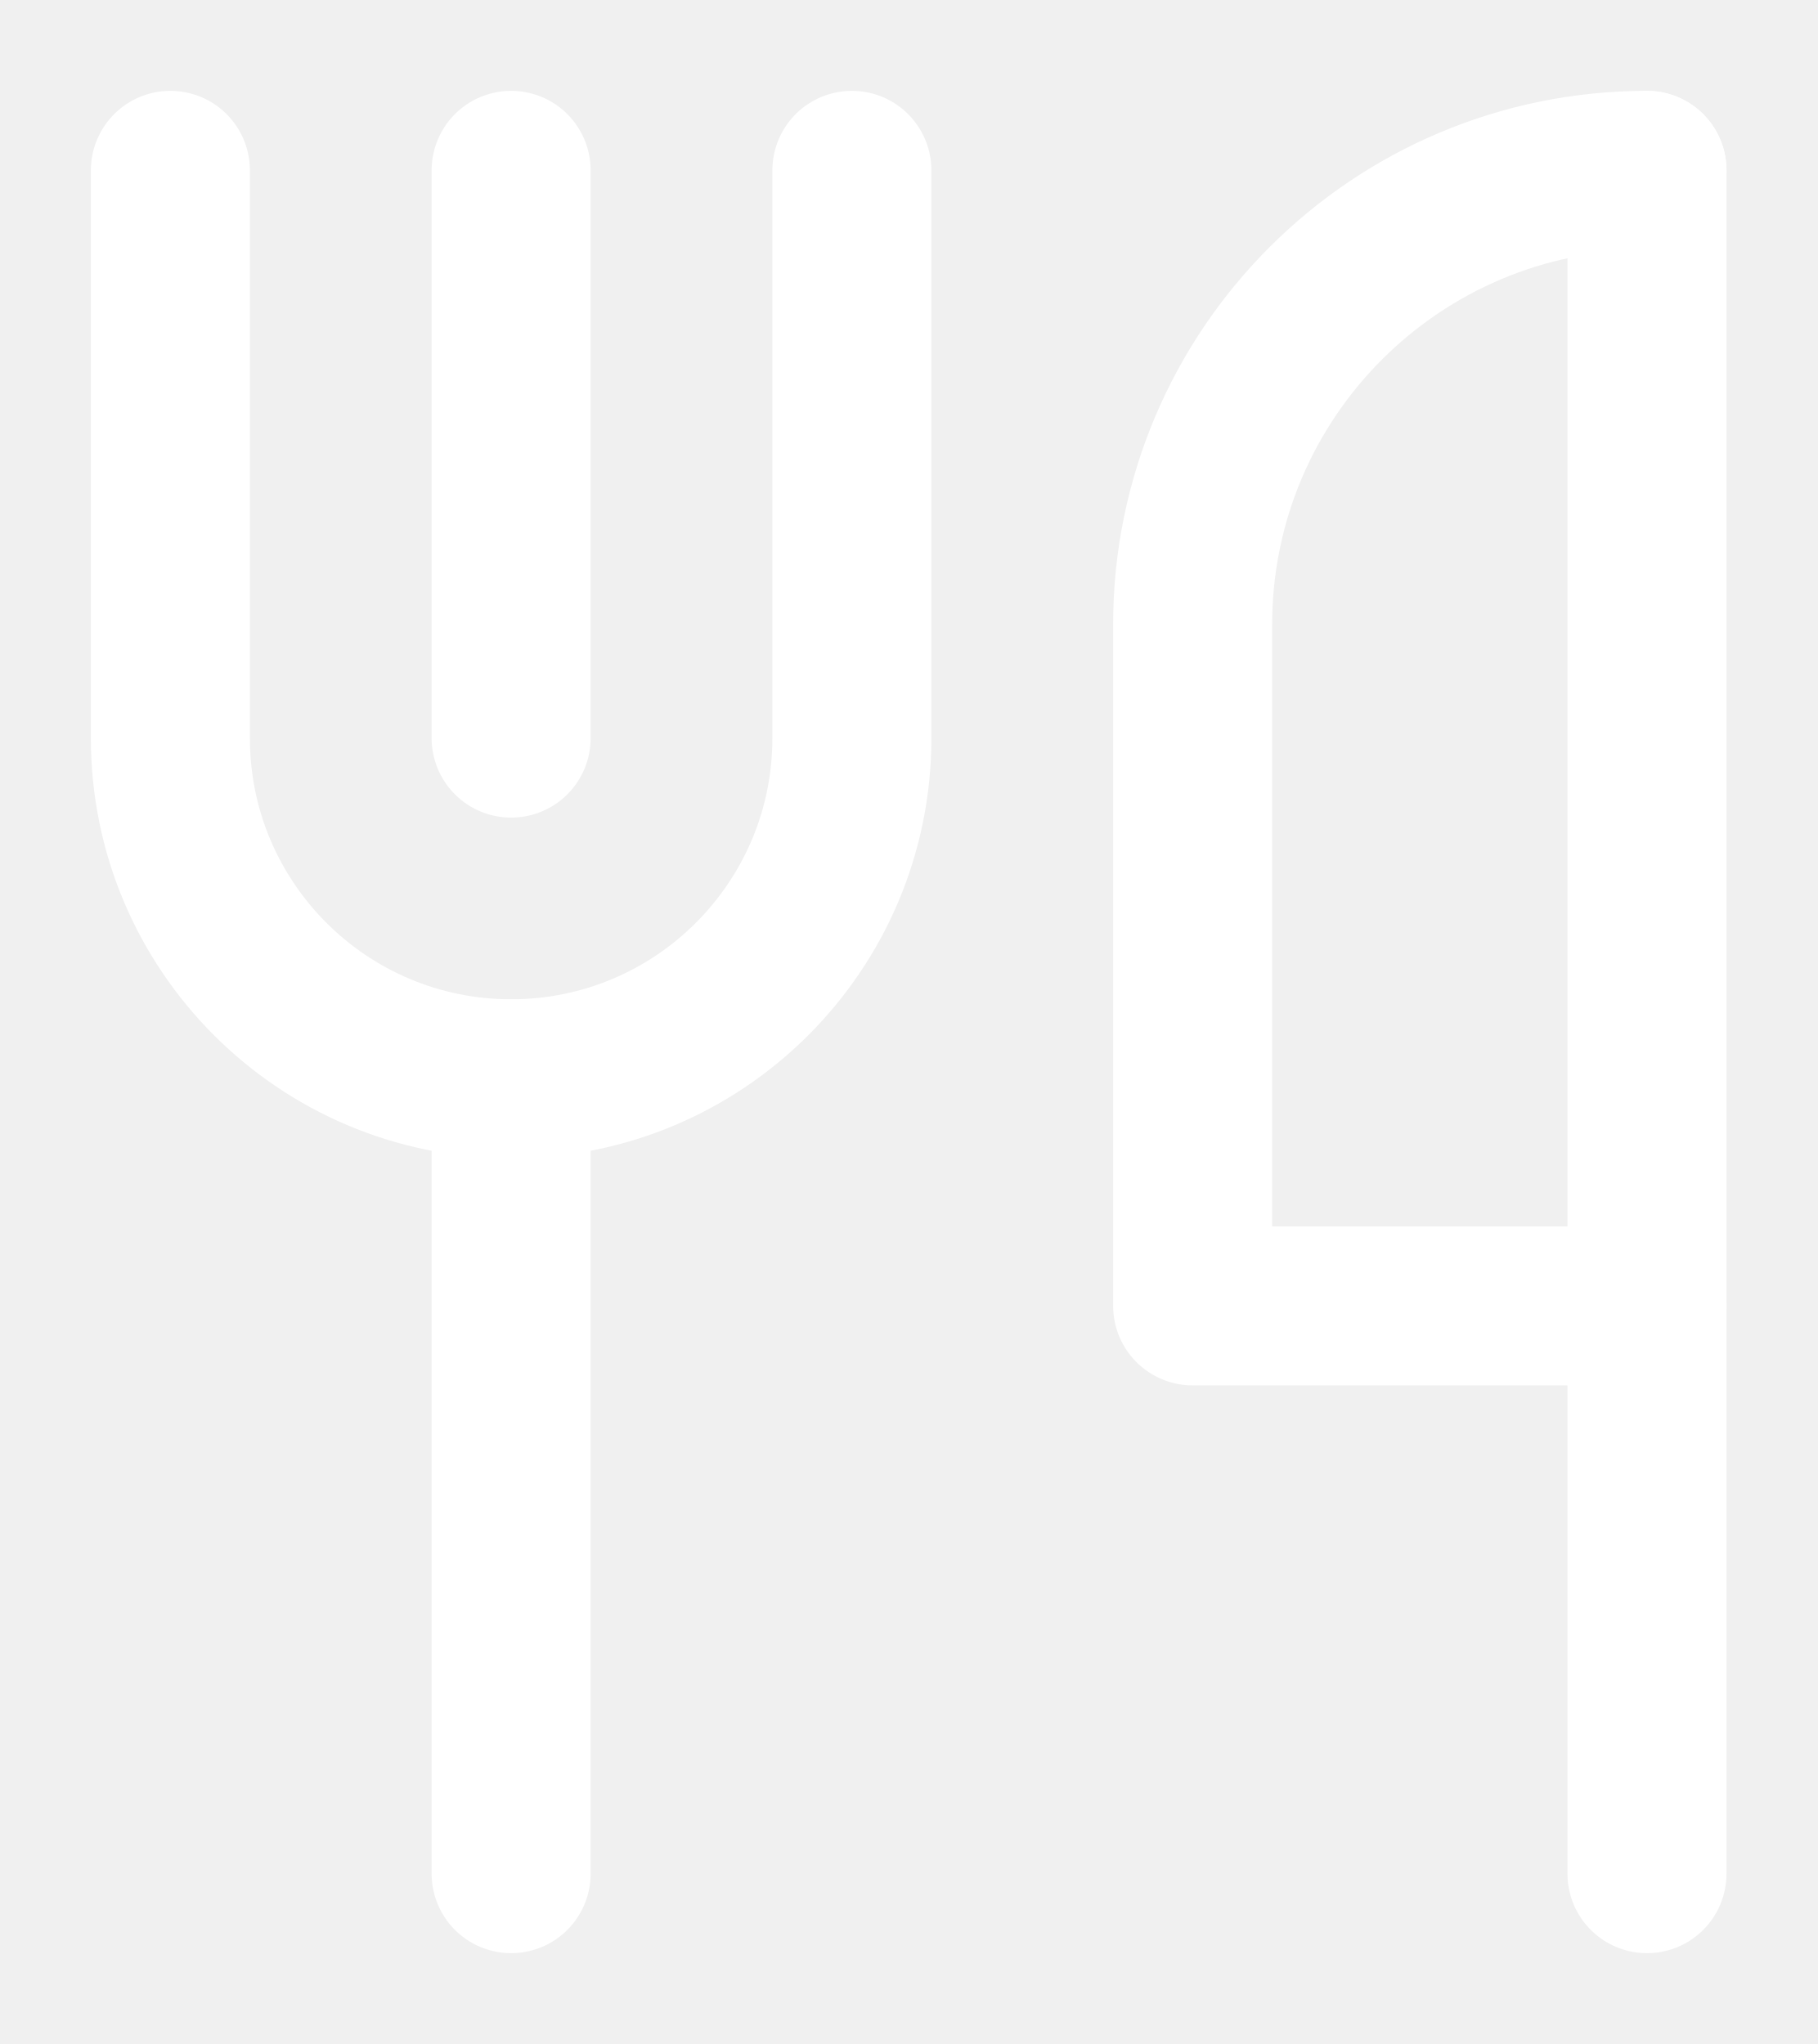
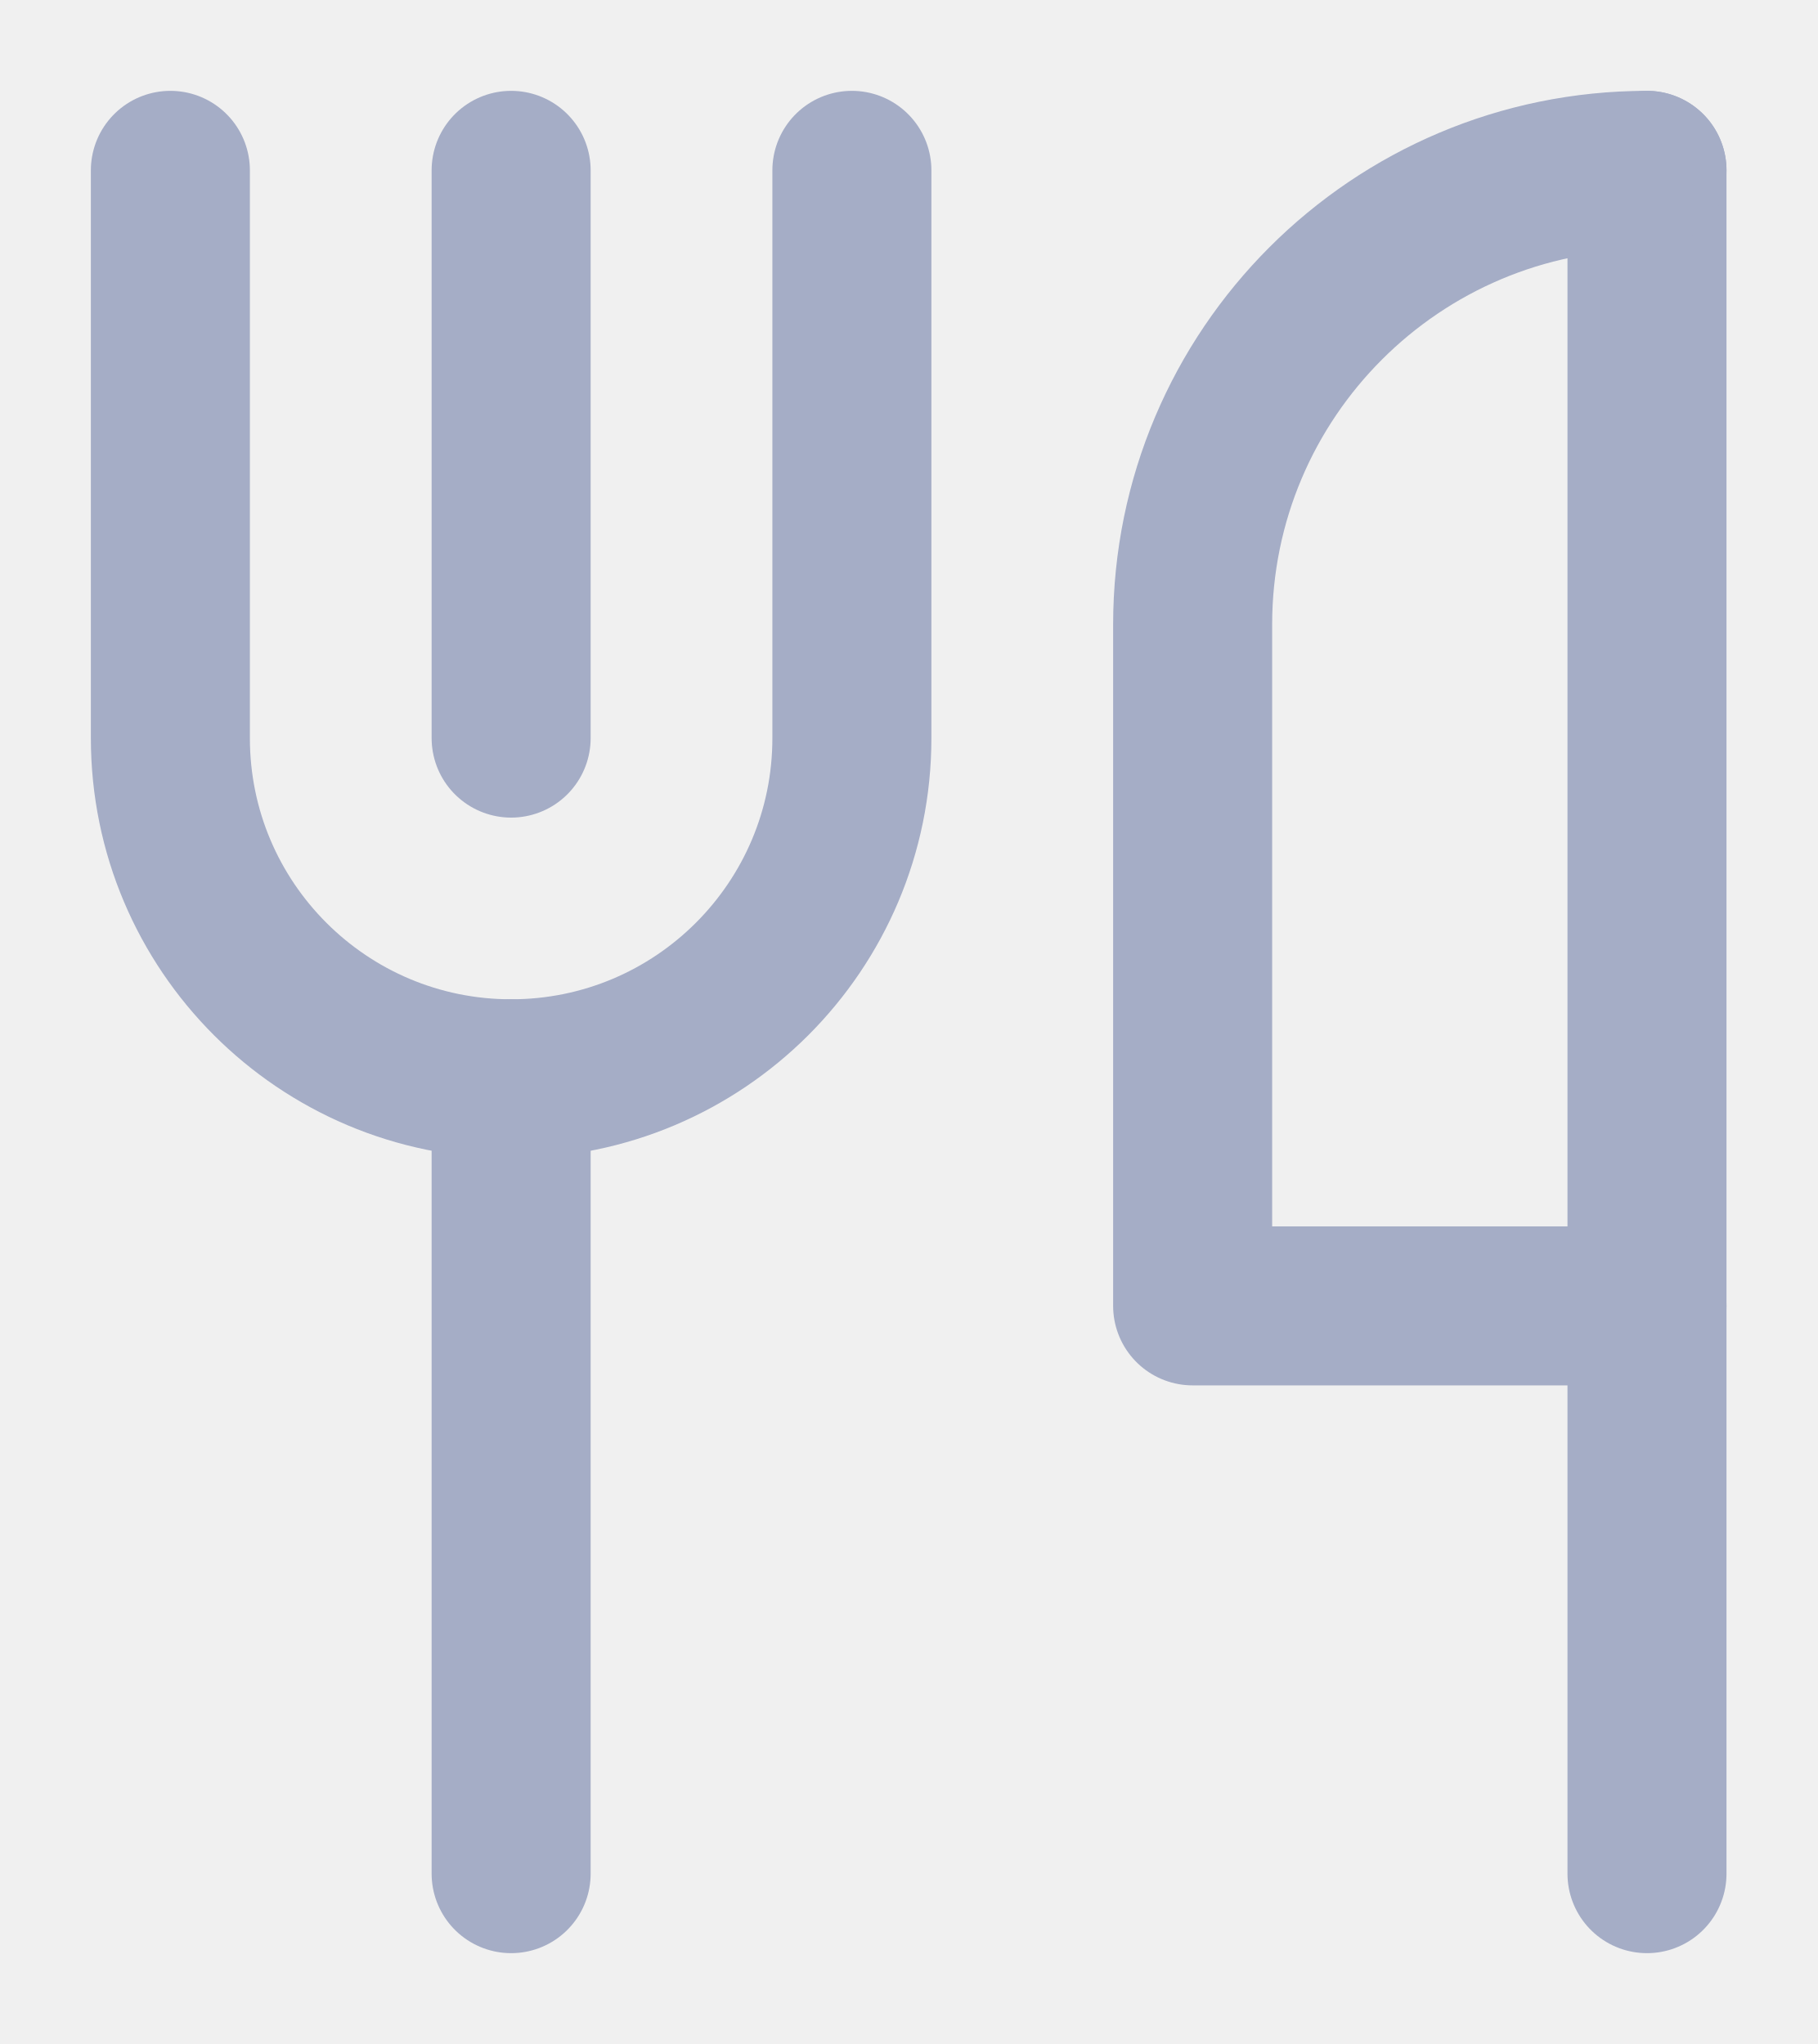
<svg xmlns="http://www.w3.org/2000/svg" width="16px" height="18px" viewBox="0 0 16 18" version="1.1">
  <g id="final" stroke="none" stroke-width="1" fill="none" fill-rule="evenodd" stroke-linecap="round" stroke-linejoin="round">
-     <g id="via-michelin" transform="translate(-1206, -533)" stroke="#FFFFFF" stroke-width="1.4">
+     <g id="via-michelin" transform="translate(-1206, -533)" stroke="#A5ADC6" stroke-width="1.4">
      <g id="map" transform="translate(0, -150)">
        <g id="restaurant-active" transform="translate(1189, 667)">
          <g id="cutlery-77" transform="translate(18, 17)">
            <line x1="13.5" y1="0.5" x2="13.5" y2="15.5" id="Path" />
            <path d="M13.5,10.5 L9.5,10.5 L9.5,4.5 C9.5,2.291 11.291,0.5 13.5,0.5 L13.5,0.5" id="Path" />
            <line x1="3.5" y1="8.5" x2="3.5" y2="15.5" id="Path" />
            <path d="M6.5,0.5 L6.5,5.5 C6.5,7.157 5.157,8.5 3.5,8.5 L3.5,8.5 C1.843,8.5 0.5,7.157 0.5,5.5 L0.5,0.5" id="Path" />
            <line x1="3.5" y1="0.5" x2="3.5" y2="5.5" id="Path" />
          </g>
        </g>
      </g>
    </g>
  </g>
</svg>
